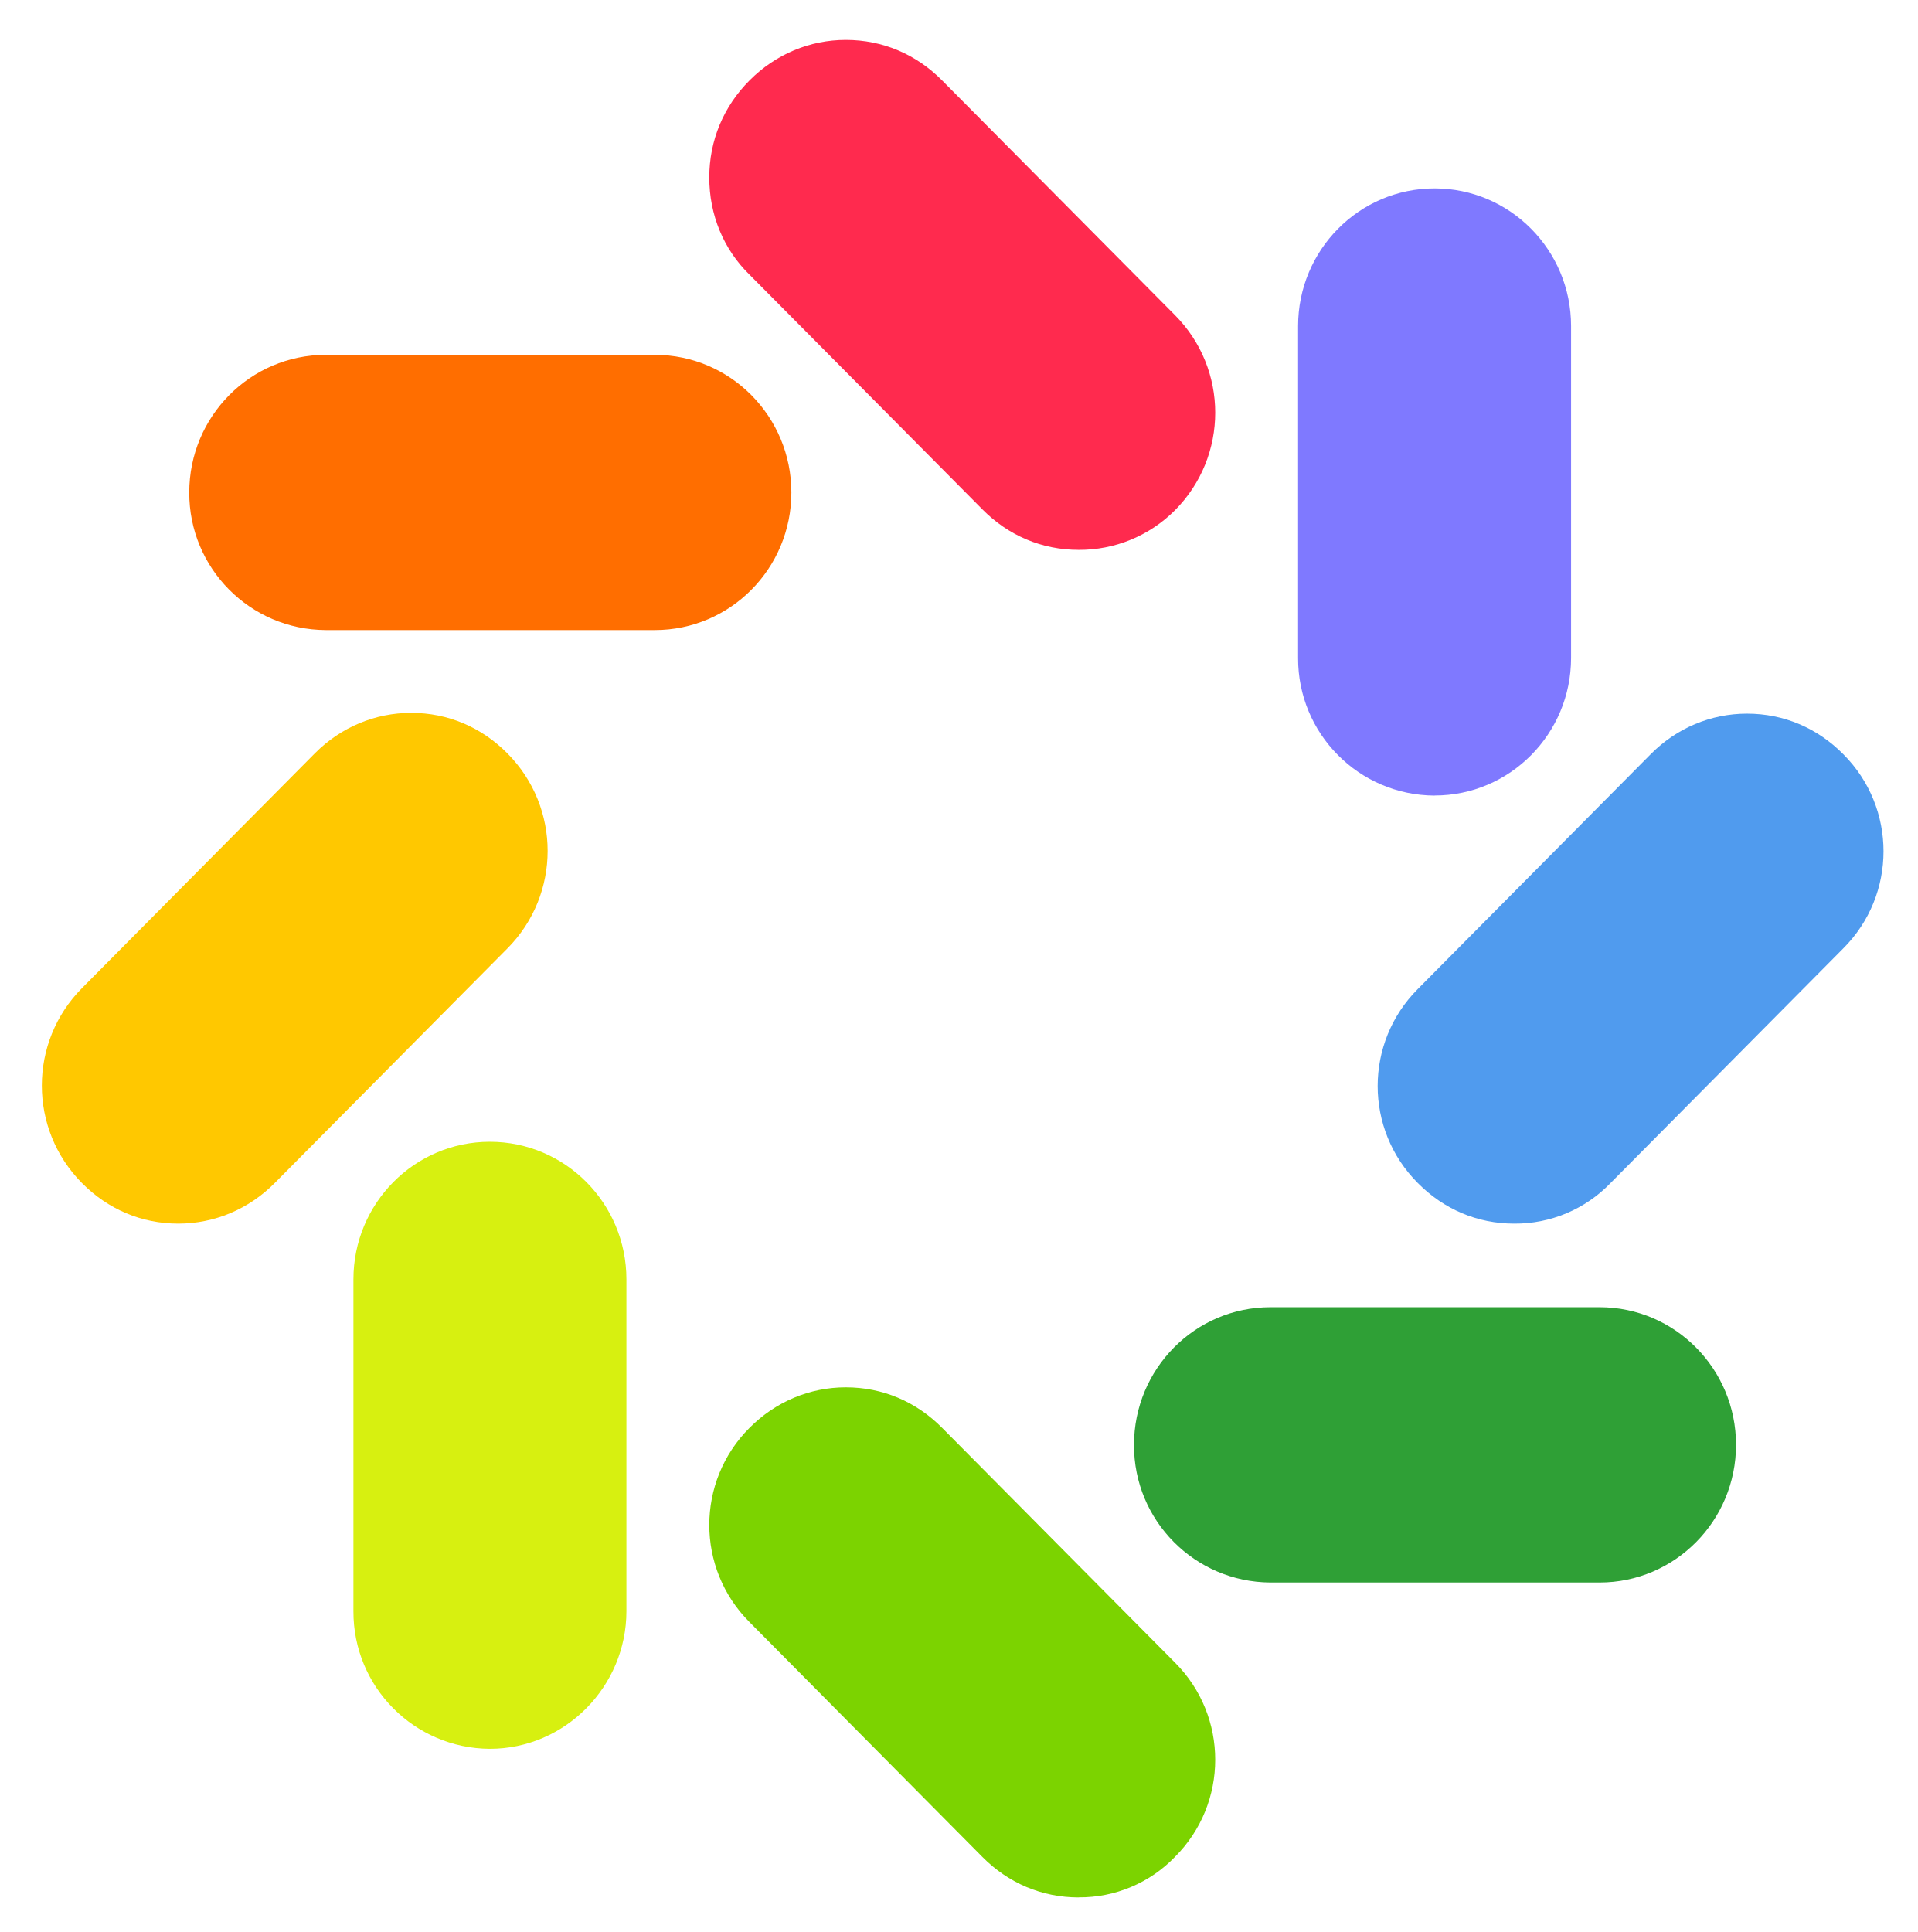
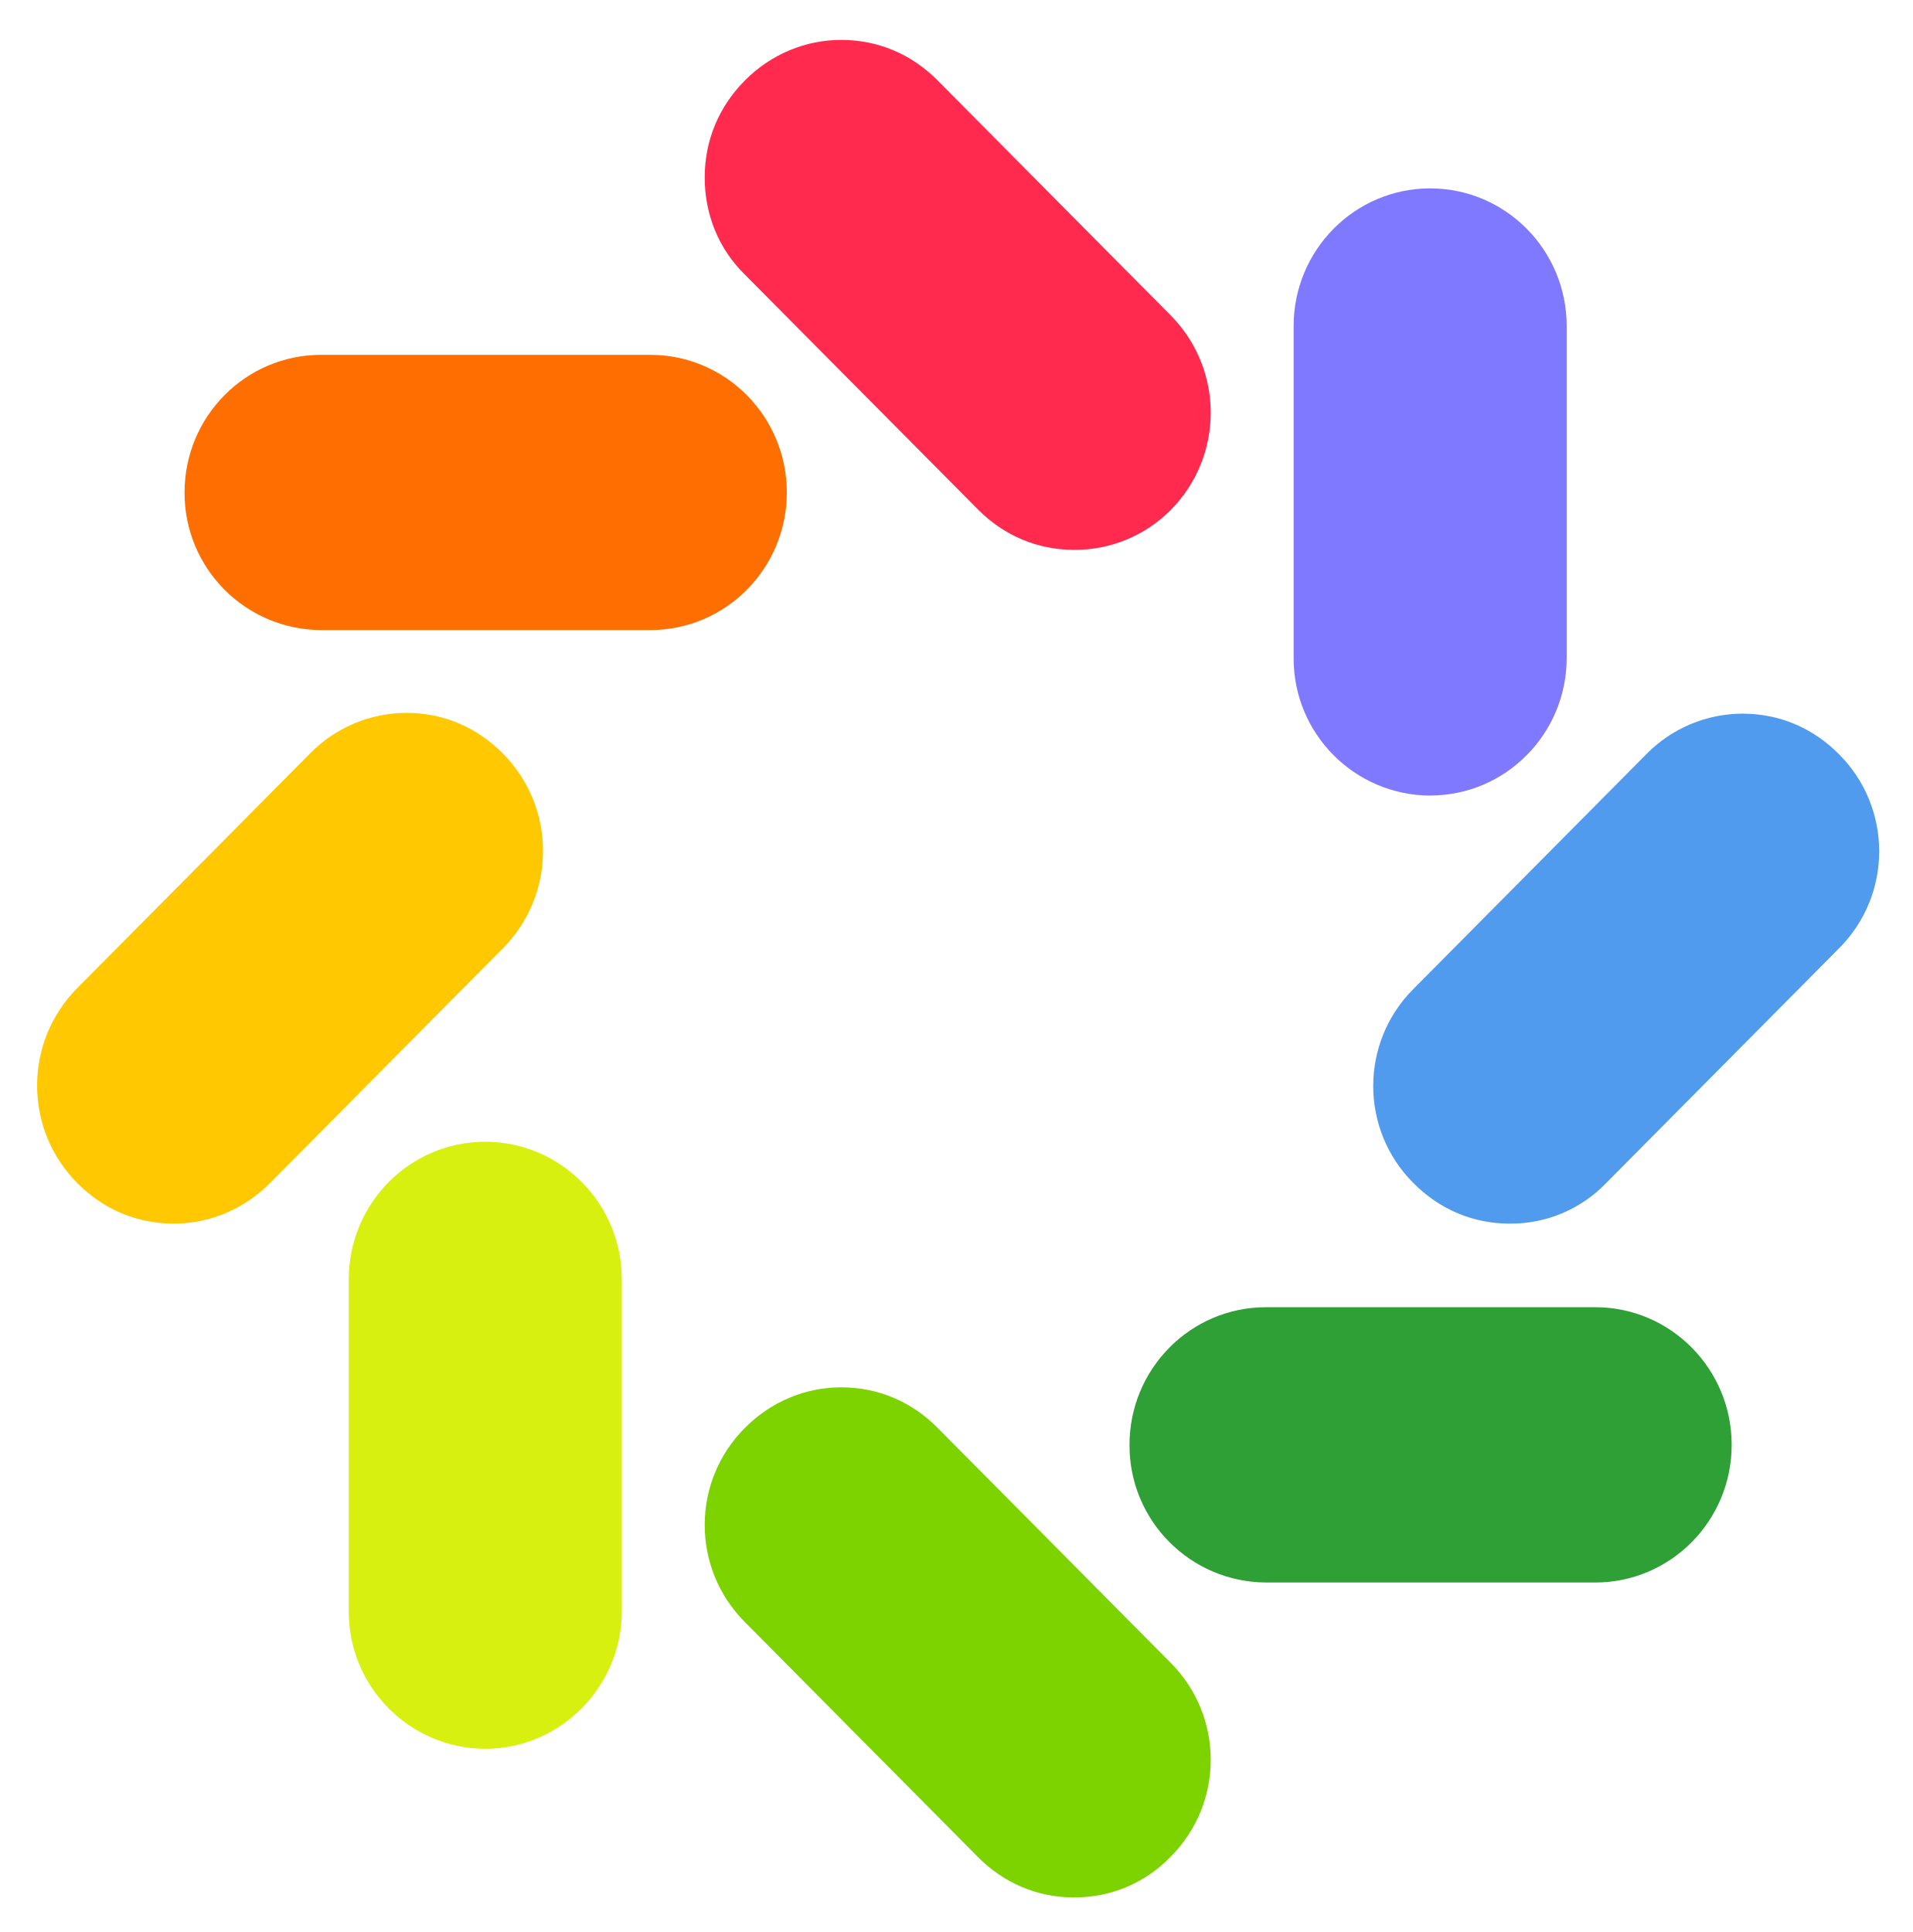
- <svg xmlns="http://www.w3.org/2000/svg" viewBox="-0.03 2.03 24.32 24.5">
+ <svg xmlns="http://www.w3.org/2000/svg" viewBox="0.03 2.03 24.25 24.5">
  <g fill="none">
    <path fill="#FF2A4E" d="M13.65 9.003c-.468 0-.893-.182-1.222-.514L9.475 5.513c-.33-.322-.51-.76-.51-1.232 0-.47.18-.9.51-1.231.33-.332.765-.514 1.221-.514.468 0 .893.182 1.222.514l2.953 2.977c.68.685.68 1.788 0 2.473a1.711 1.711 0 0 1-1.222.503z" />
    <path fill="#7CD300" d="M13.65 26.092c-.468 0-.893-.182-1.222-.514L9.475 22.6a1.742 1.742 0 0 1 0-2.463c.33-.332.765-.514 1.221-.514.468 0 .893.182 1.222.514l2.953 2.977a1.742 1.742 0 0 1 0 2.463 1.678 1.678 0 0 1-1.222.514z" />
-     <path fill="#509BEE" d="M19.172 17.547c-.467 0-.892-.182-1.221-.514a1.741 1.741 0 0 1 0-2.462l2.953-2.977c.329-.332.764-.514 1.221-.514.467 0 .892.182 1.221.514a1.741 1.741 0 0 1 0 2.463l-2.952 2.976a1.678 1.678 0 0 1-1.222.514z" />
-     <path fill="#FFC800" d="M2.231 17.547c-.467 0-.892-.182-1.221-.514a1.755 1.755 0 0 1 0-2.473l2.953-2.977c.329-.331.764-.513 1.221-.513.467 0 .892.182 1.221.514.68.685.68 1.788 0 2.473l-2.952 2.976c-.33.332-.765.514-1.222.514z" />
+     <path fill="#509BEE" d="M19.172 17.547c-.467 0-.892-.182-1.221-.514a1.741 1.741 0 0 1 0-2.462l2.953-2.977a1.712 1.712 0 0 1 1.221-.514c.467 0 .892.182 1.221.514a1.741 1.741 0 0 1 0 2.463l-2.952 2.976a1.678 1.678 0 0 1-1.222.514z" />
+     <path fill="#FFC800" d="M2.231 17.547c-.467 0-.892-.182-1.221-.514a1.755 1.755 0 0 1 0-2.473l2.953-2.977a1.715 1.715 0 0 1 1.221-.513c.467 0 .892.182 1.221.514.68.685.68 1.788 0 2.473l-2.952 2.976c-.33.332-.765.514-1.222.514z" />
    <path fill="#7F79FF" d="M18.163 12.119a1.739 1.739 0 0 1-1.731-1.745V6.165c0-.964.775-1.746 1.731-1.746.956 0 1.731.782 1.731 1.746v4.208c0 .963-.775 1.745-1.73 1.745z" />
    <path fill="#D7F010" d="M6.182 24.207a1.739 1.739 0 0 1-1.73-1.745v-4.208c0-.964.774-1.745 1.73-1.745s1.732.781 1.732 1.745v4.208c0 .953-.776 1.745-1.732 1.745z" />
    <path fill="#2FA036" d="M16.081 22.098a1.739 1.739 0 0 1-1.73-1.745c0-.964.774-1.746 1.73-1.746h4.175c.955 0 1.73.782 1.73 1.745 0 .964-.775 1.746-1.73 1.746H16.08z" />
    <path fill="#FF6E00" d="M4.1 10.02a1.739 1.739 0 0 1-1.73-1.745c0-.964.775-1.745 1.73-1.745h4.175c.956 0 1.731.781 1.731 1.745 0 .964-.775 1.745-1.731 1.745H4.1z" />
  </g>
</svg>
